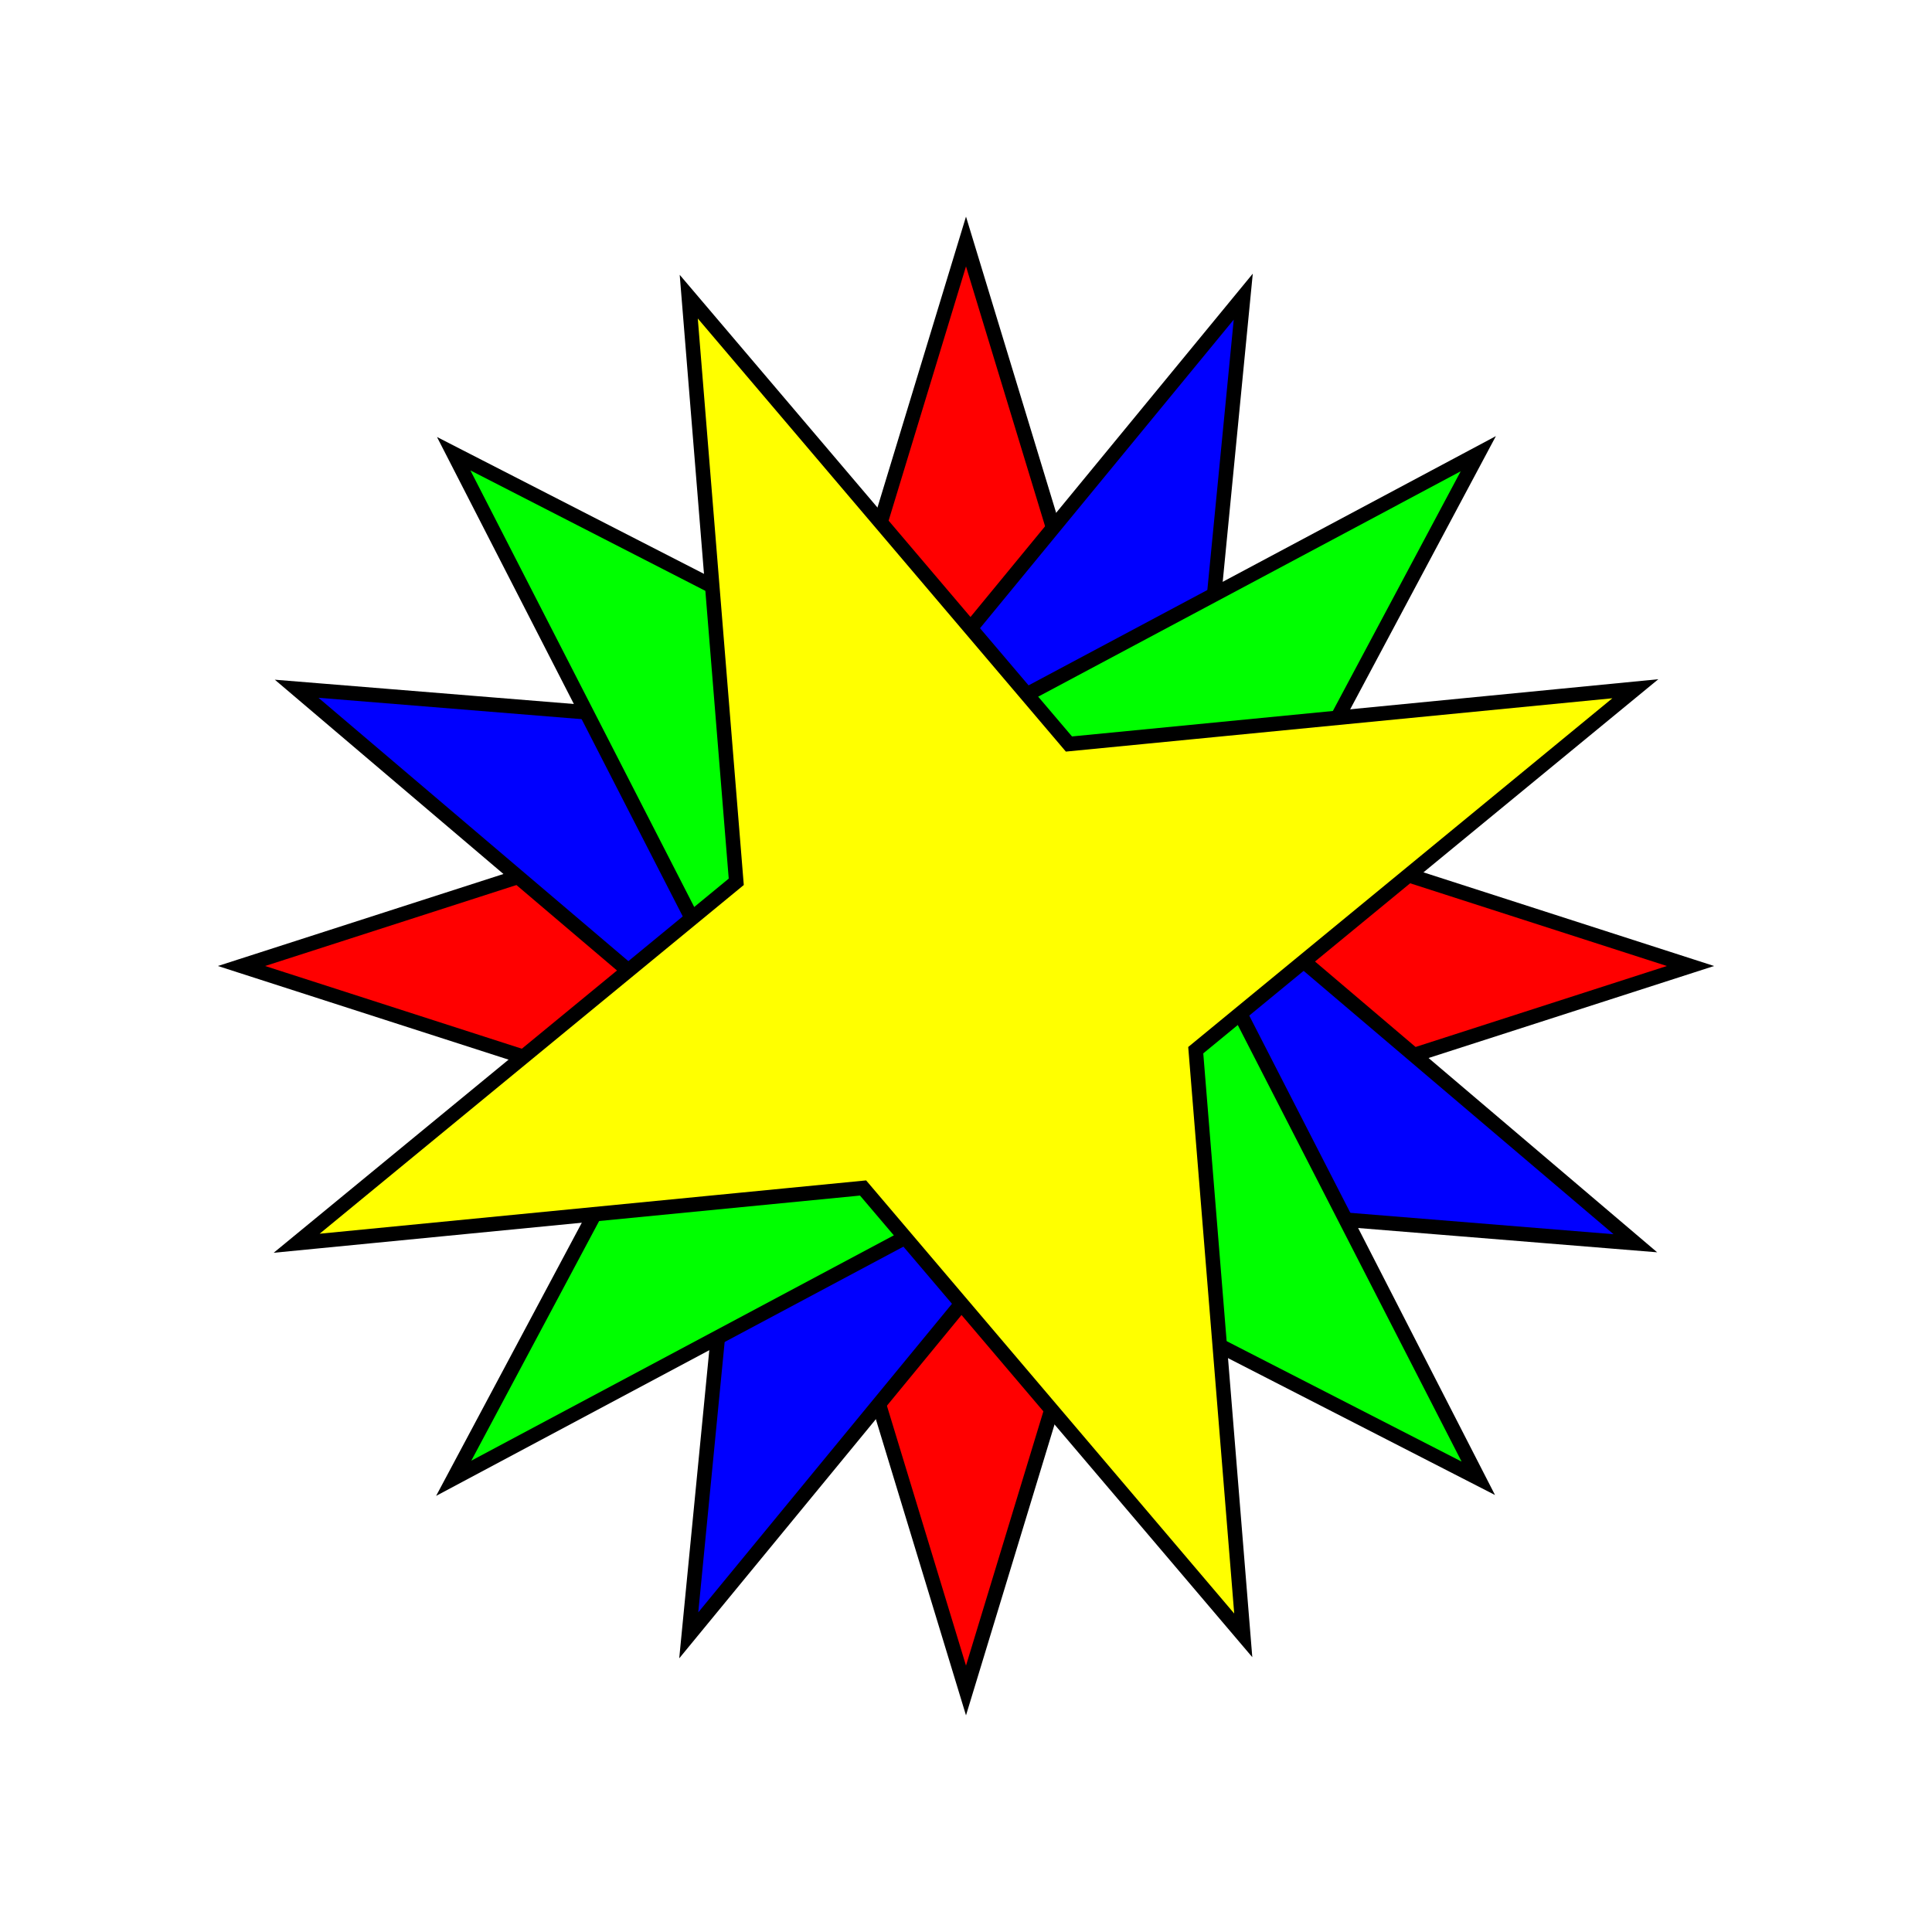
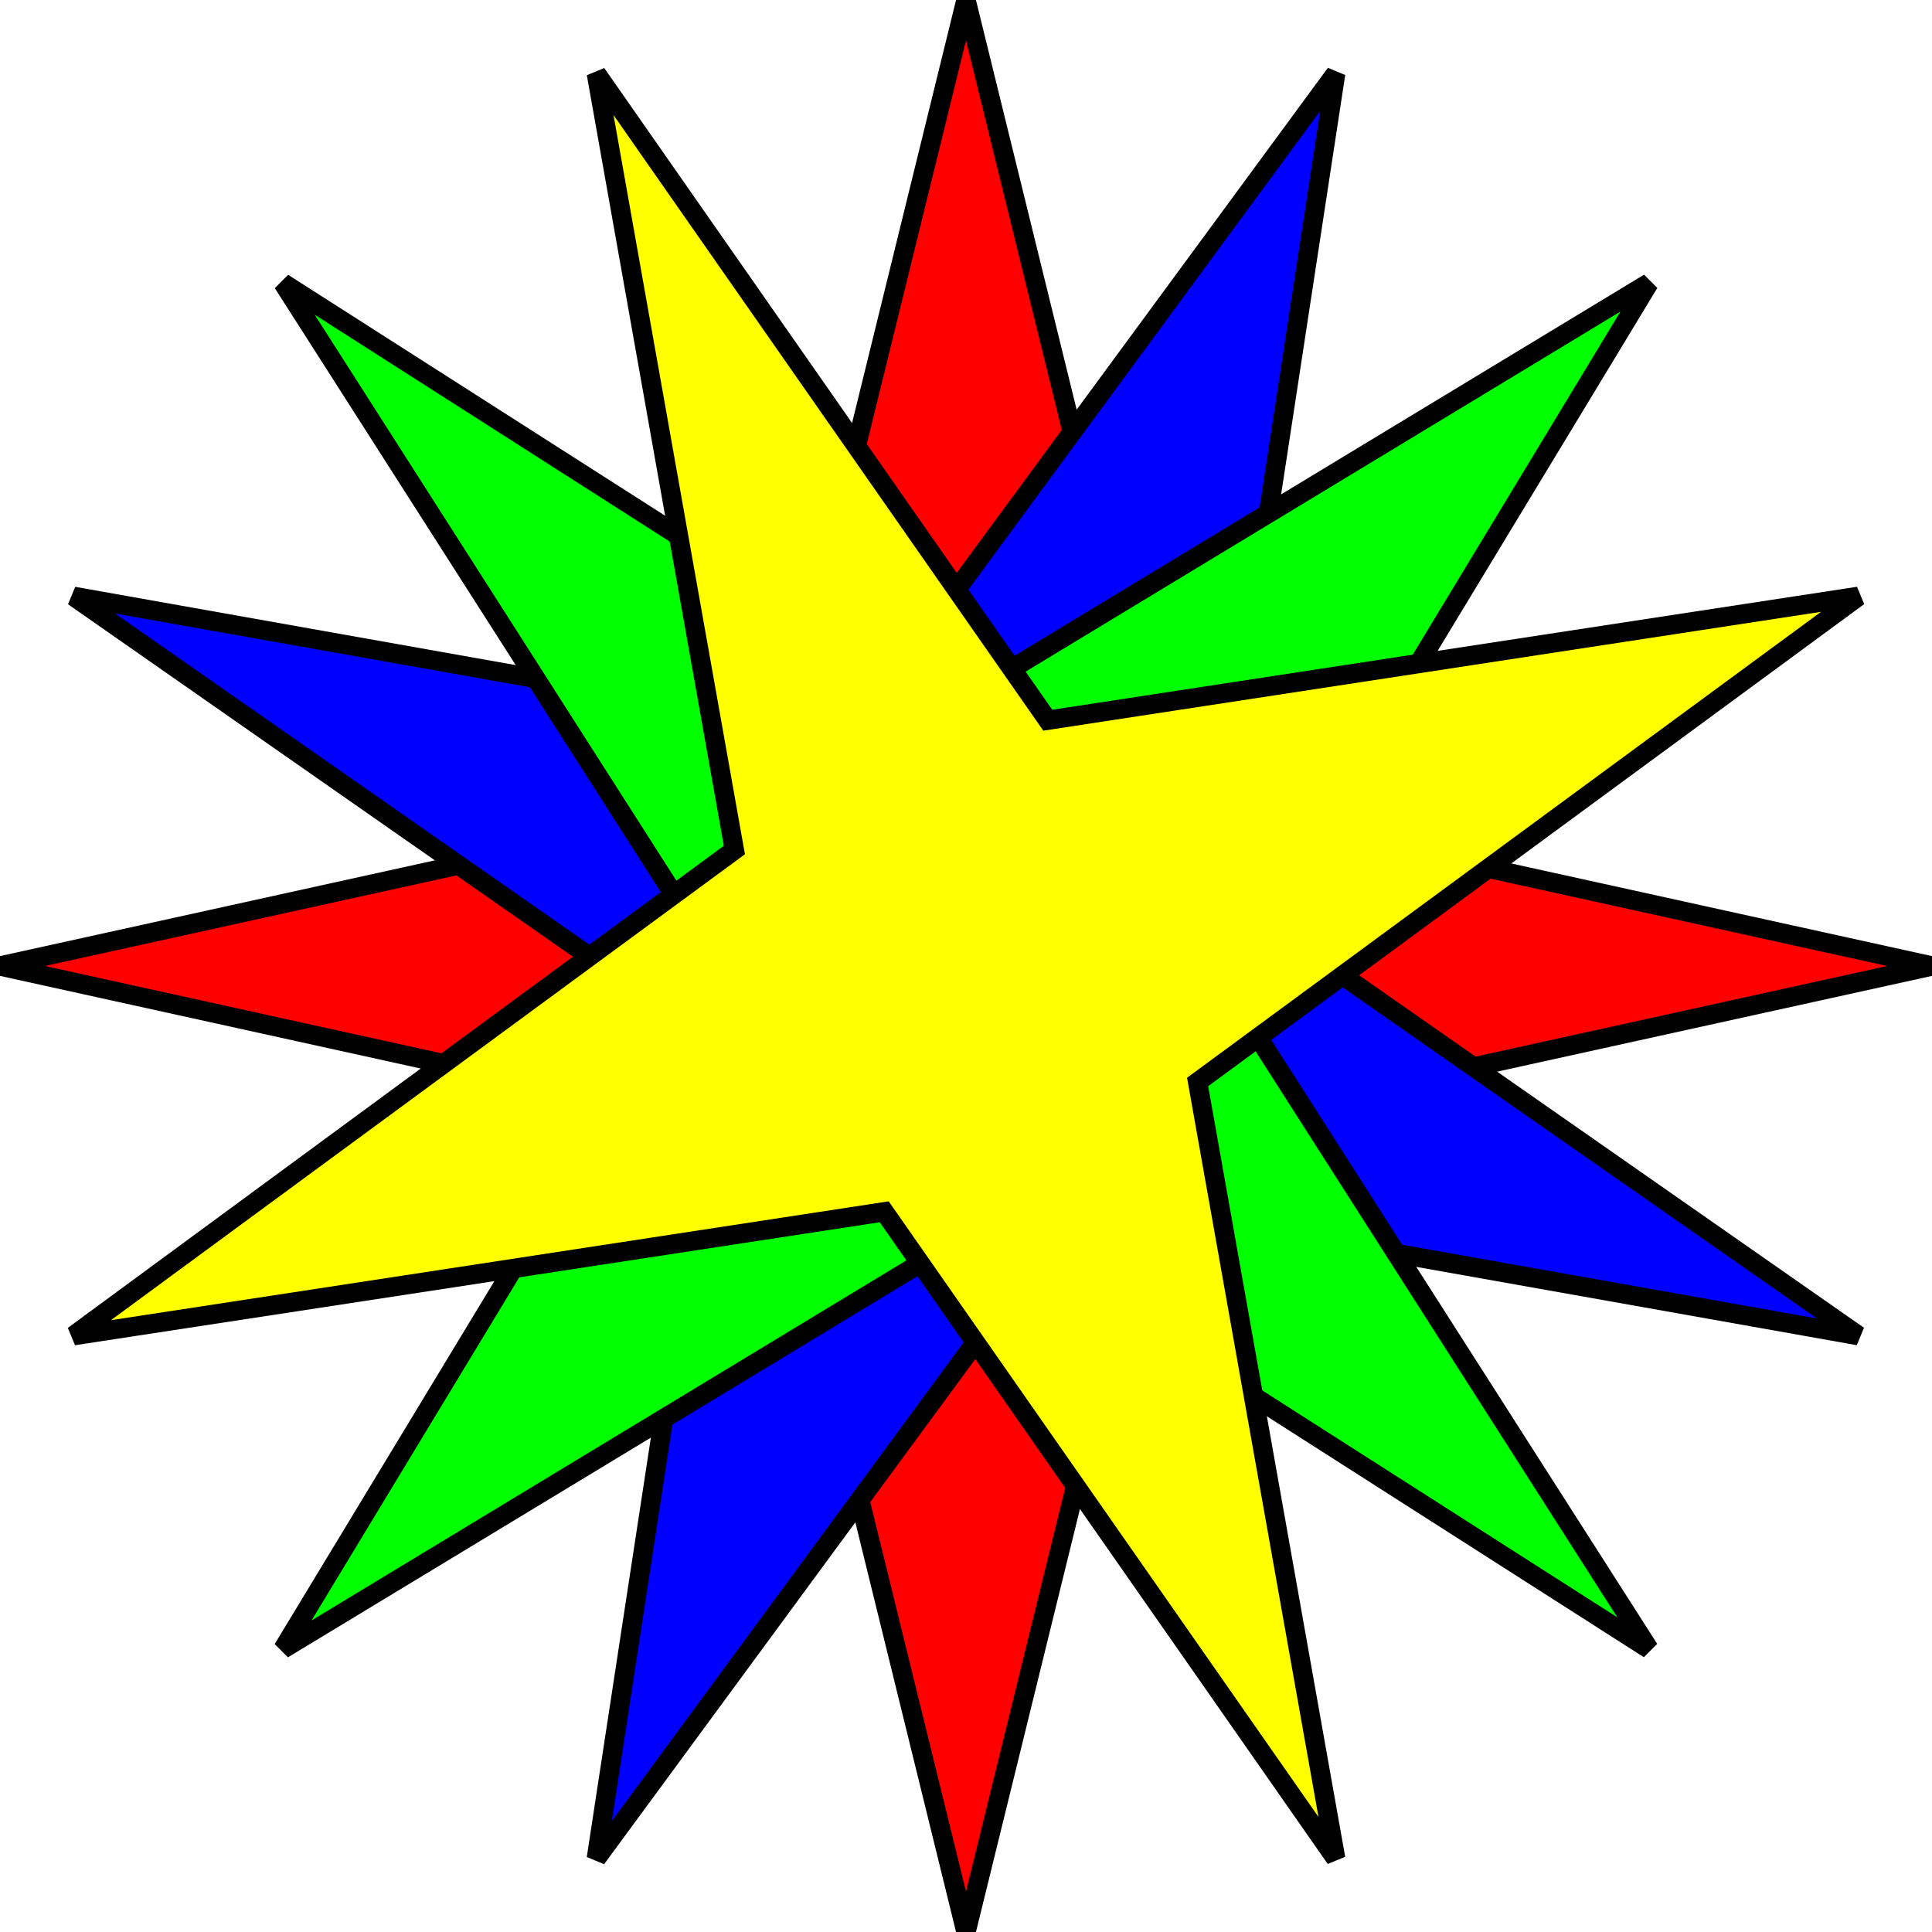
<svg xmlns="http://www.w3.org/2000/svg" width="1024" height="1024" viewBox="0 0 1024 1024" role="img" aria-label="Rotating Stars">
  <rect x="0" y="0" width="1024" height="1024" fill="#fff" />
-   <g stroke="#000" stroke-width="7.68">
-     <polygon points="512,128 599.824,416.576 896,512 599.824,607.424 512,896 424.176,607.424 128,512 424.176,416.576" fill="#ff0000">
+   <g stroke="#000" stroke-width="10.24">
+     <polygon points="512,0 615.766,422.102 1024,512 615.766,601.898 512,1024 408.234,601.898 0,512 408.234,422.102" fill="#ff0000">
      <animateTransform attributeName="transform" type="rotate" from="0 512 512" to="360 512 512" dur="10s" repeatCount="indefinite" />
    </polygon>
-     <polygon points="512,128 599.824,416.576 896,512 599.824,607.424 512,896 424.176,607.424 128,512 424.176,416.576" fill="#0000ff" transform="rotate(22.5 512 512)">
+     <polygon points="512,0 615.766,422.102 1024,512 615.766,601.898 512,1024 408.234,601.898 0,512 408.234,422.102" fill="#0000ff" transform="rotate(22.5 512 512)">
      <animateTransform attributeName="transform" type="rotate" from="22.5 512 512" to="382.5 512 512" dur="12s" repeatCount="indefinite" />
    </polygon>
-     <polygon points="512,128 599.824,416.576 896,512 599.824,607.424 512,896 424.176,607.424 128,512 424.176,416.576" fill="#00ff00" transform="rotate(45 512 512)">
+     <polygon points="512,0 615.766,422.102 1024,512 615.766,601.898 512,1024 408.234,601.898 0,512 408.234,422.102" fill="#00ff00" transform="rotate(45 512 512)">
      <animateTransform attributeName="transform" type="rotate" from="45 512 512" to="405 512 512" dur="14s" repeatCount="indefinite" />
    </polygon>
-     <polygon points="512,128 599.824,416.576 896,512 599.824,607.424 512,896 424.176,607.424 128,512 424.176,416.576" fill="#ffff00" transform="rotate(67.5 512 512)">
+     <polygon points="512,0 615.766,422.102 1024,512 615.766,601.898 512,1024 408.234,601.898 0,512 408.234,422.102" fill="#ffff00" transform="rotate(67.5 512 512)">
      <animateTransform attributeName="transform" type="rotate" from="67.5 512 512" to="427.5 512 512" dur="16s" repeatCount="indefinite" />
    </polygon>
  </g>
</svg>
